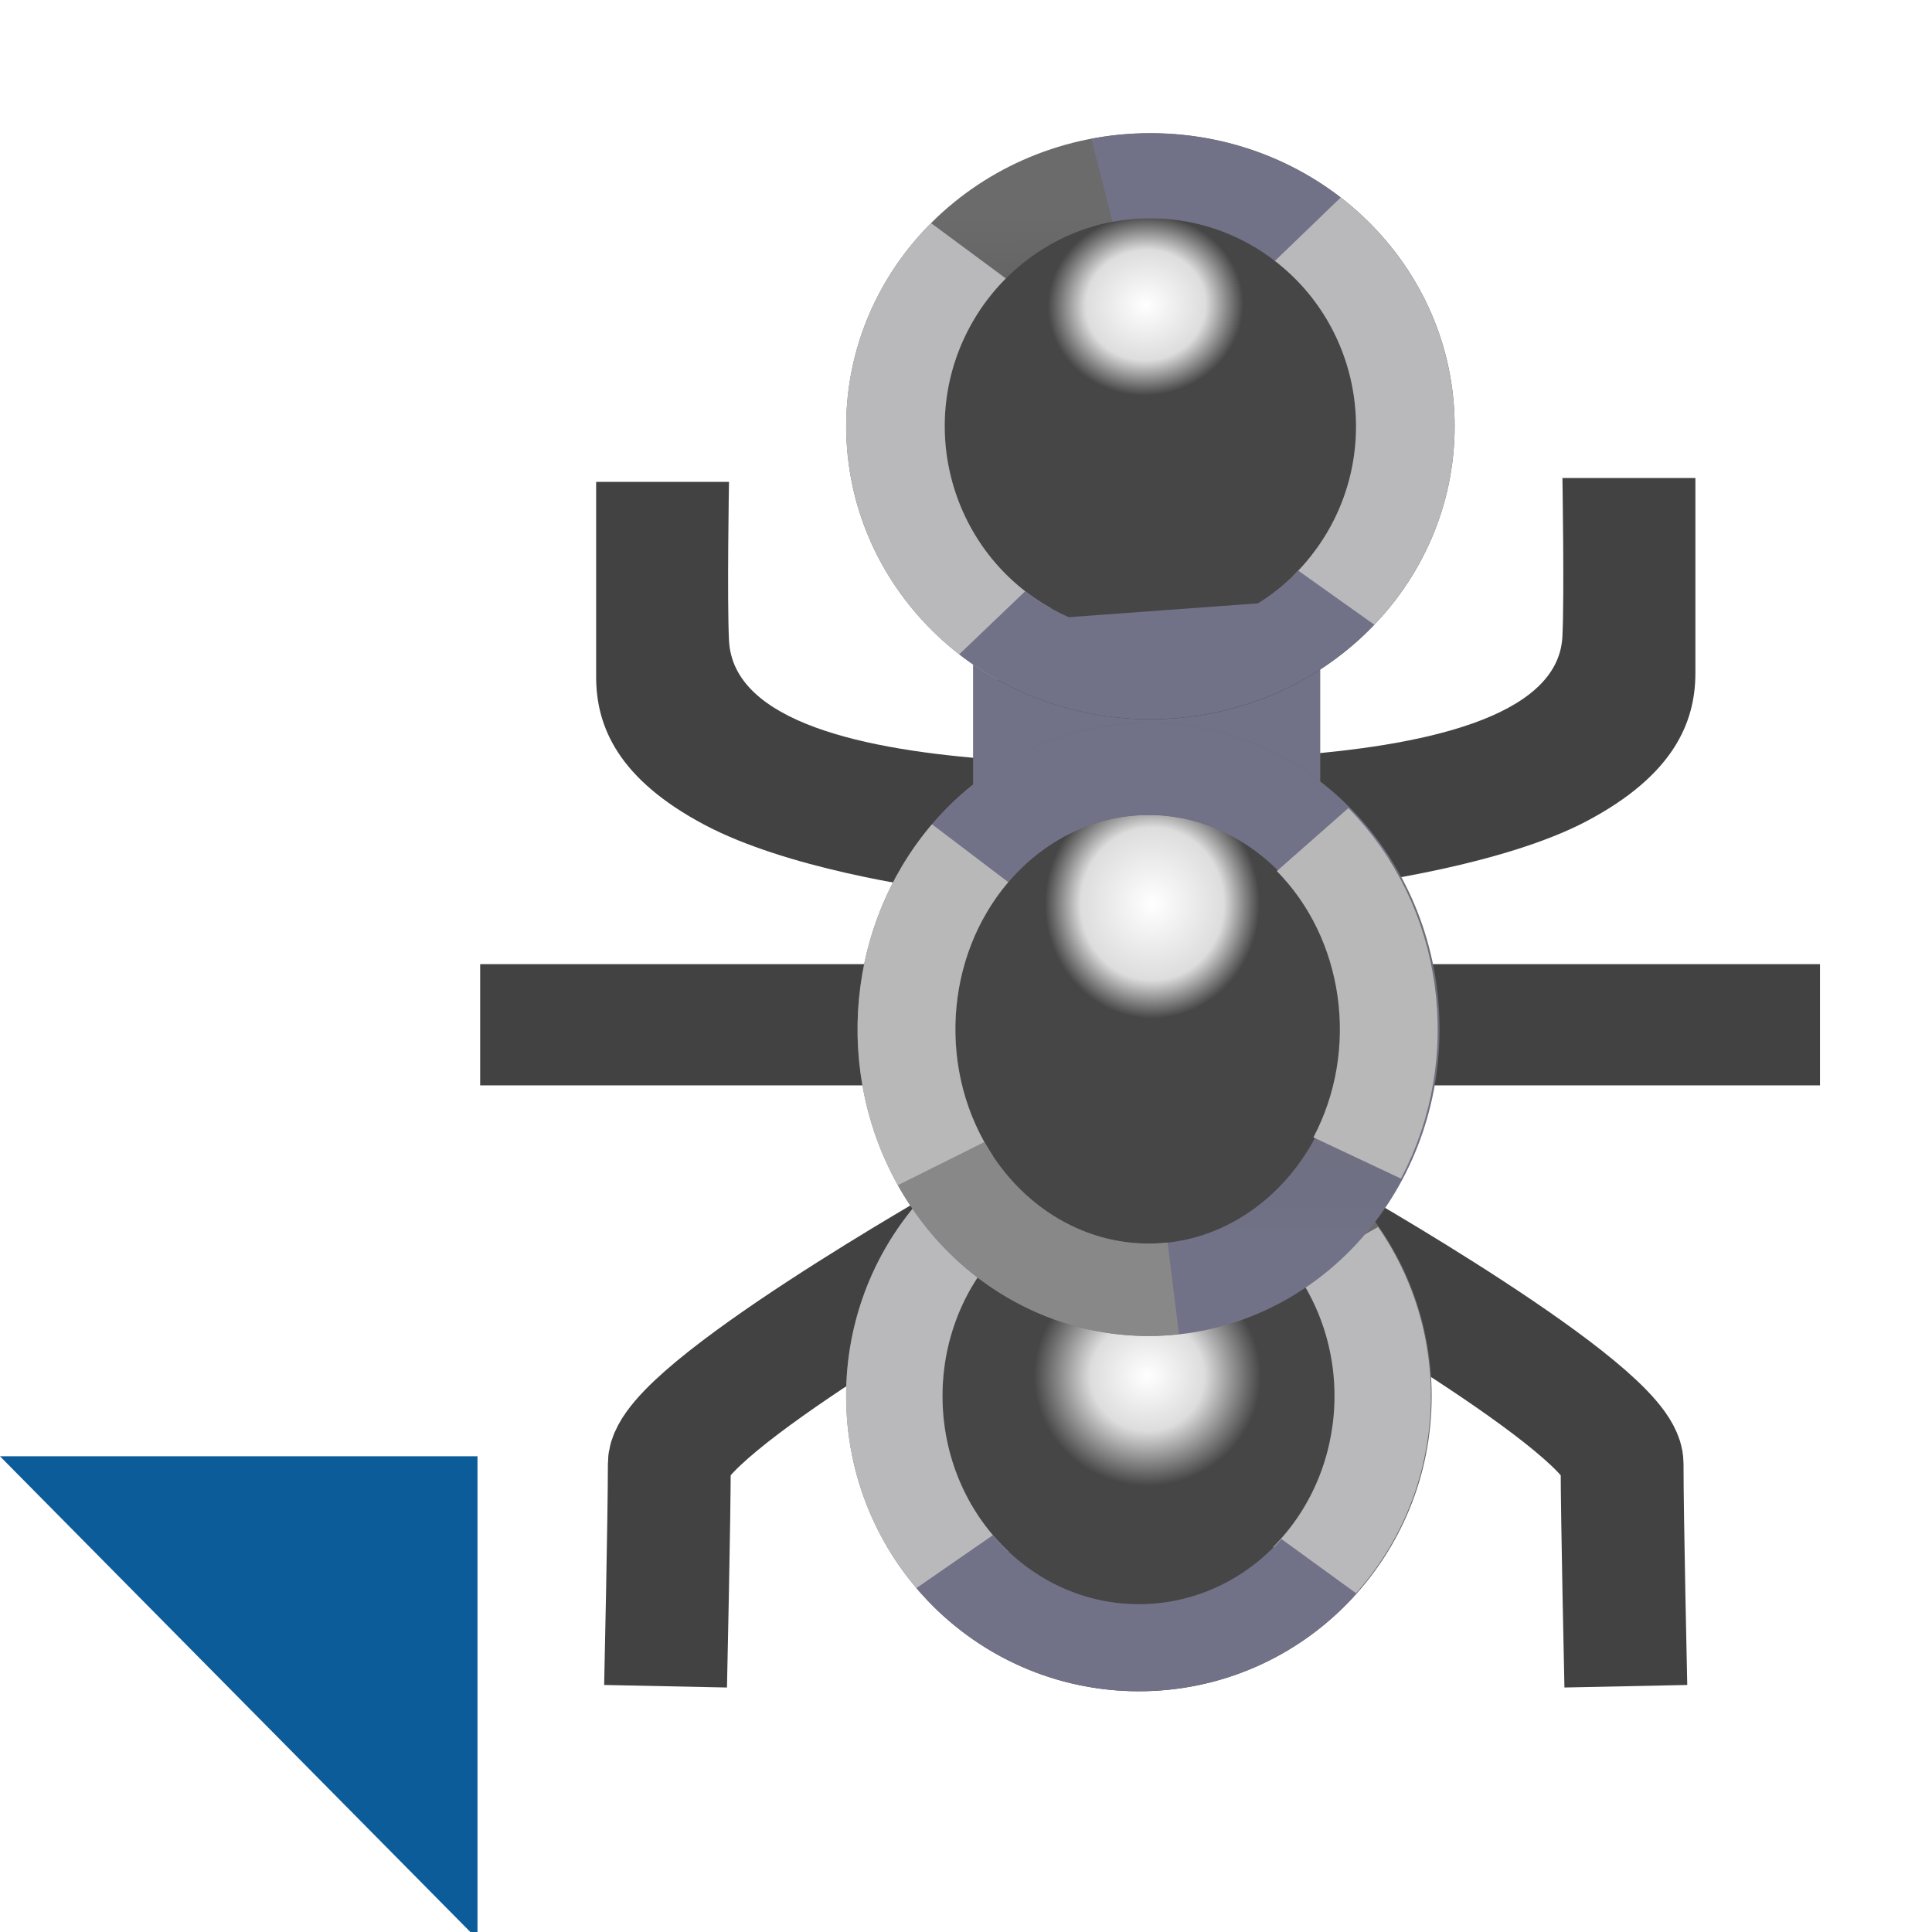
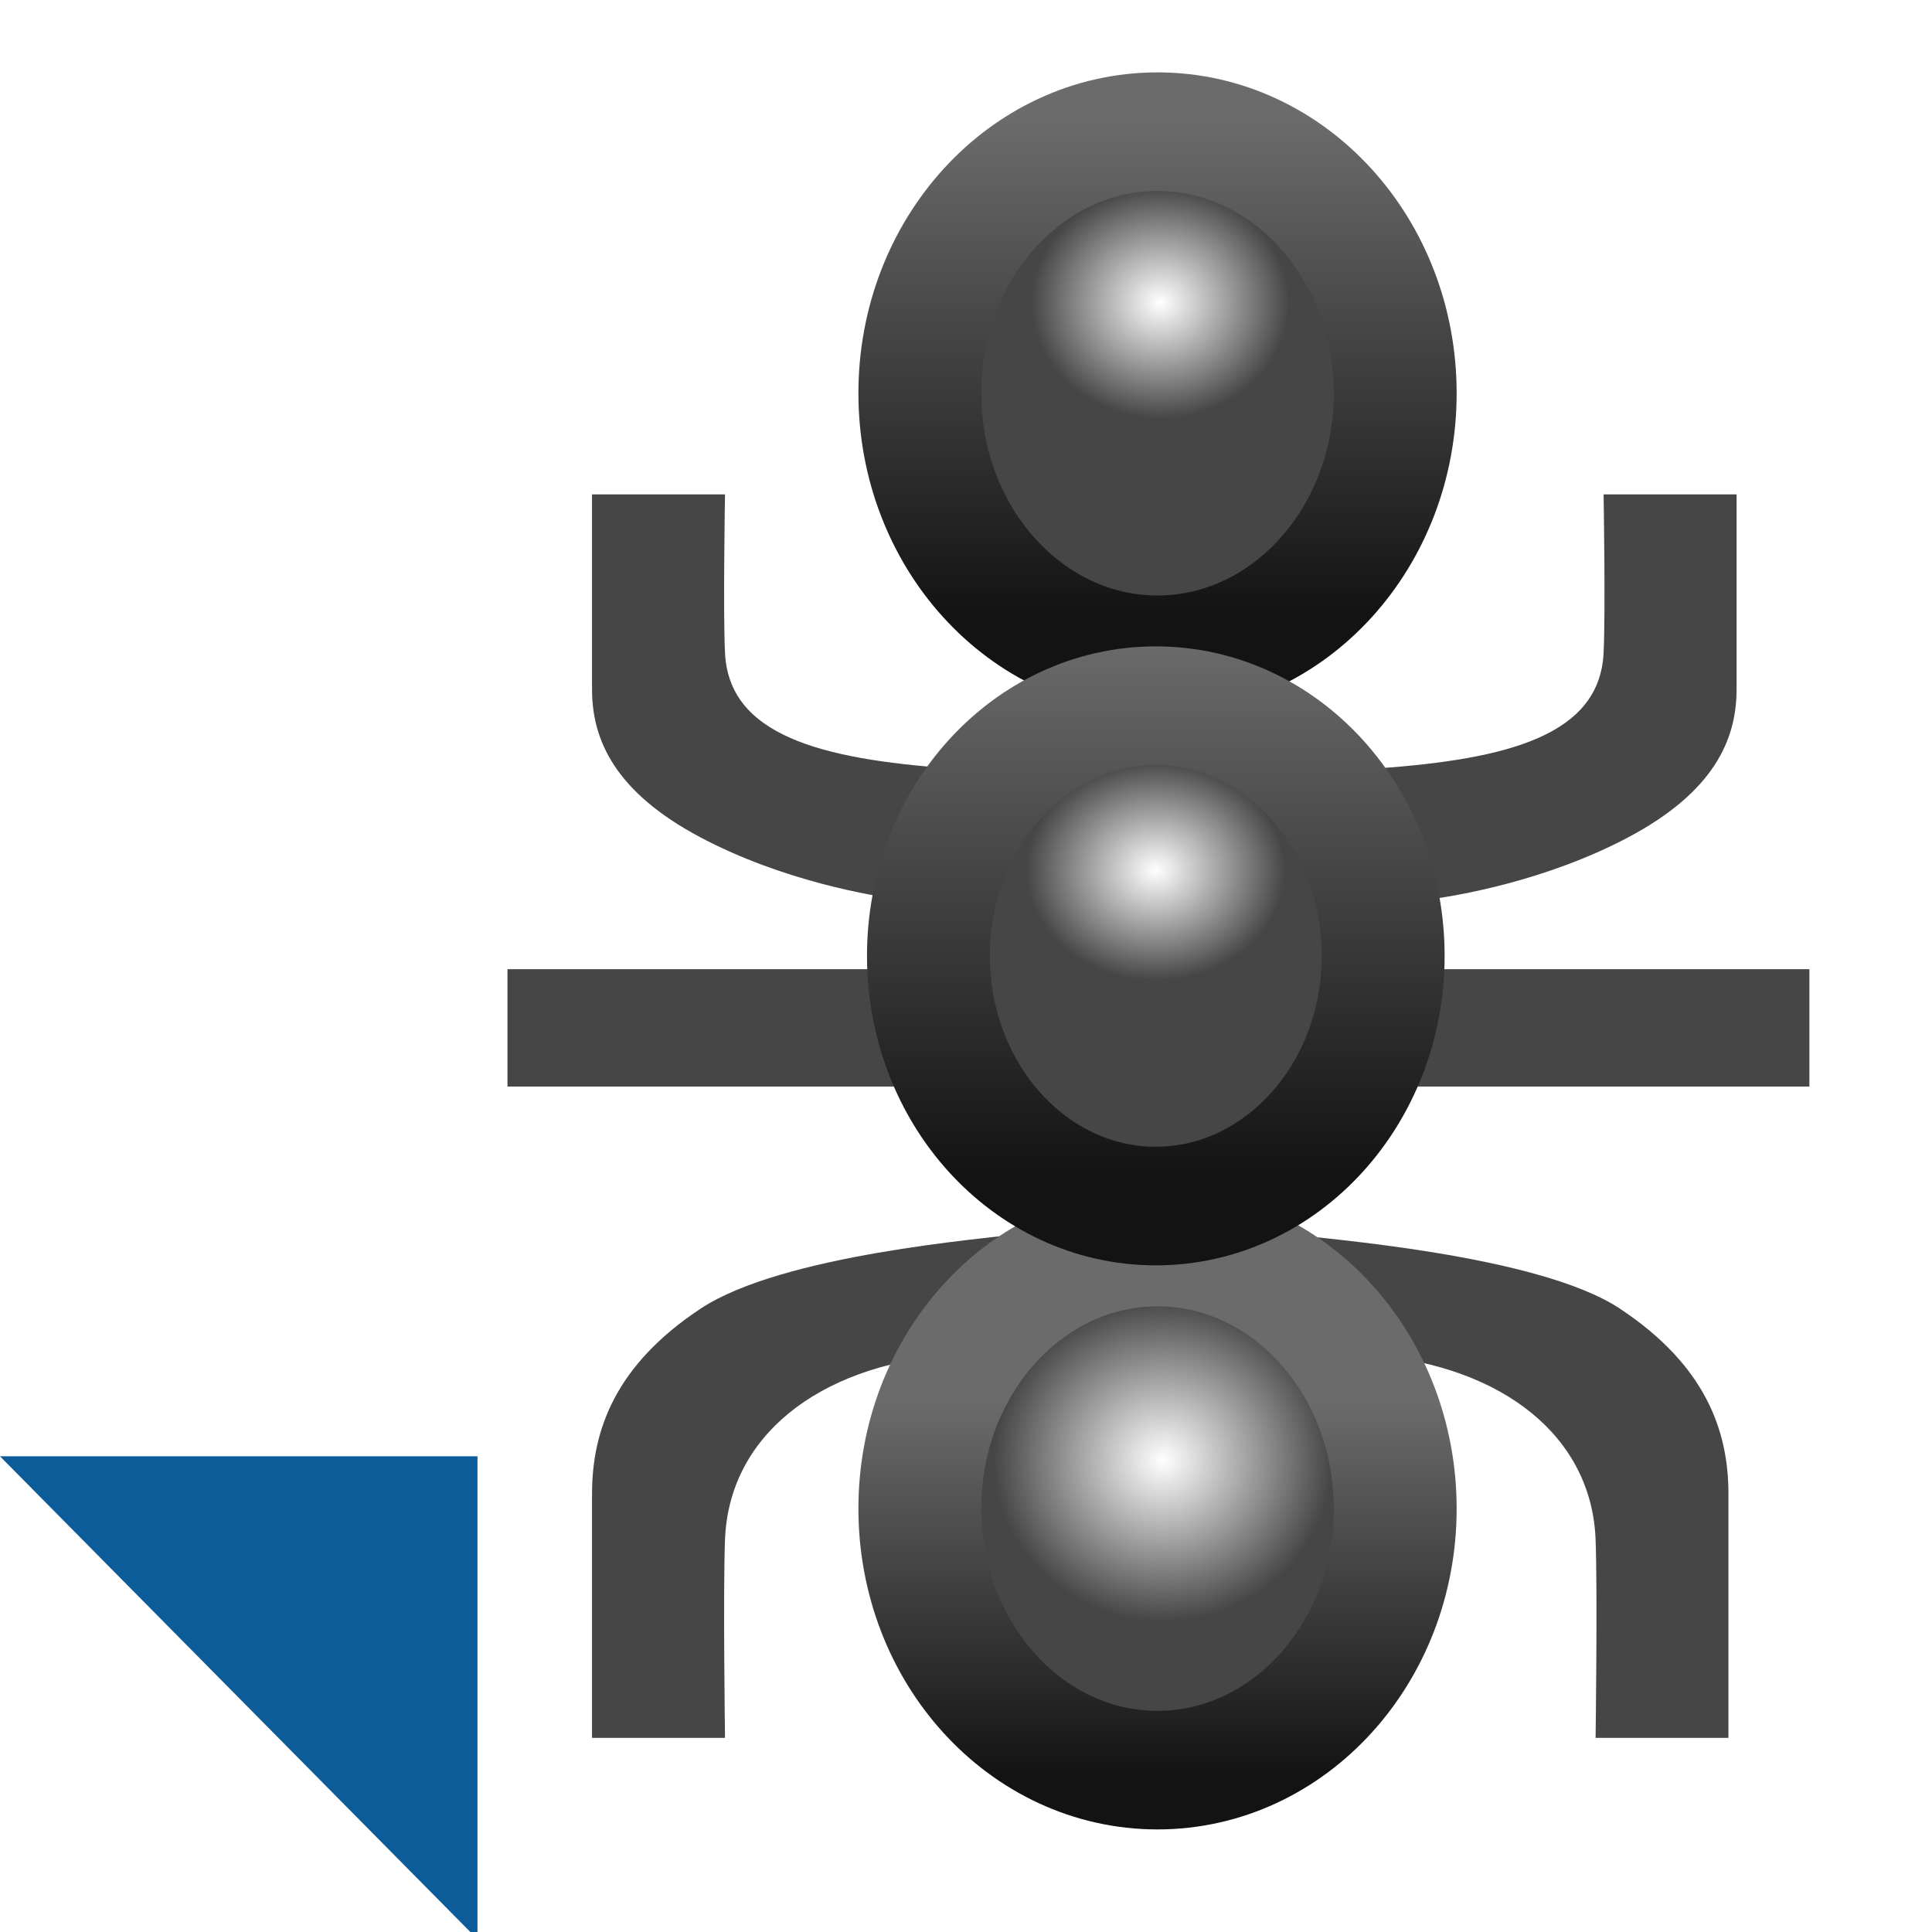
<svg xmlns="http://www.w3.org/2000/svg" xmlns:xlink="http://www.w3.org/1999/xlink" width="16" height="16" id="svg2" version="1.1">
  <defs id="defs4">
    <linearGradient id="linearGradient5328-5">
      <stop style="stop-color:#ffffff;stop-opacity:1;" offset="0" id="stop5330-9" />
      <stop style="stop-color:#464646;stop-opacity:1;" offset="1" id="stop5332-8" />
    </linearGradient>
    <linearGradient id="linearGradient5209-0">
      <stop style="stop-color:#5c5c5c;stop-opacity:1;" offset="0" id="stop5211-9" />
      <stop style="stop-color:#aeaeae;stop-opacity:1;" offset="1" id="stop5213-4" />
    </linearGradient>
    <radialGradient xlink:href="#linearGradient5328-5" id="radialGradient4939" gradientUnits="userSpaceOnUse" gradientTransform="matrix(0.4386055,0,0,0.4087992,4.40384,1.746552)" cx="7.844" cy="3.083" fx="7.844" fy="3.083" r="2.35" />
    <linearGradient xlink:href="#linearGradient5209-0" id="linearGradient4941" gradientUnits="userSpaceOnUse" x1="7.83" y1="5.575" x2="7.83" y2="1.504" />
    <radialGradient xlink:href="#linearGradient5328-5" id="radialGradient4943" gradientUnits="userSpaceOnUse" gradientTransform="matrix(0.5749207,0,0,0.5678434,3.325127,1.624137)" cx="7.899" cy="3.052" fx="7.899" fy="3.052" r="2.35" />
    <linearGradient xlink:href="#linearGradient5209-0" id="linearGradient4945" gradientUnits="userSpaceOnUse" x1="7.83" y1="5.968" x2="7.83" y2="2.87" />
    <radialGradient xlink:href="#linearGradient5328-5" id="radialGradient4947" gradientUnits="userSpaceOnUse" gradientTransform="matrix(0.4605153,0,0,0.4056276,4.220048,1.992399)" cx="7.822" cy="2.527" fx="7.822" fy="2.527" r="2.35" />
    <linearGradient xlink:href="#linearGradient5209-0" id="linearGradient4949" gradientUnits="userSpaceOnUse" x1="7.845" y1="5.653" x2="7.845" y2="1.018" />
    <linearGradient id="linearGradient4855">
      <stop style="stop-color:#0d5c9a;stop-opacity:1;" offset="0" id="stop4857" />
      <stop style="stop-color:#3583c0;stop-opacity:1;" offset="1" id="stop4859" />
    </linearGradient>
    <linearGradient y2="1045.921" x2="2.342" y1="1043.866" x1="4.154" gradientUnits="userSpaceOnUse" id="linearGradient4900" xlink:href="#linearGradient4855" gradientTransform="translate(-5.9468038e-4,12.05972)" />
    <linearGradient id="linearGradient6281-8-0-1-6-6-4-2">
      <stop style="stop-color:#f7f9fb;stop-opacity:1" offset="0" id="stop6283-0-2-2-1-2-0-1" />
      <stop style="stop-color:#ffd680;stop-opacity:1" offset="1" id="stop6285-5-0-9-7-6-9-9" />
    </linearGradient>
    <linearGradient y2="7.549" x2="0.938" y1="4.844" x1="0.938" gradientTransform="matrix(2.319989,0,0,2.319989,10.19969,1043.185)" gradientUnits="userSpaceOnUse" id="linearGradient3093-5-2-7" xlink:href="#linearGradient6281-8-0-1-6-6-4-2" />
    <linearGradient id="linearGradient4528-9-5-7-9">
      <stop id="stop4530-0-5-0-5" offset="0" style="stop-color:#e0c576;stop-opacity:1;" />
      <stop id="stop4532-7-9-3-3" offset="1" style="stop-color:#9e7916;stop-opacity:1" />
    </linearGradient>
    <radialGradient r="3.48" fy="-738.838" fx="-757.205" cy="-738.838" cx="-757.205" gradientTransform="matrix(1.850818,-8.813921e-6,8.4531434e-6,1.775059,644.2498,572.6361)" gradientUnits="userSpaceOnUse" id="radialGradient3091-1-9-6" xlink:href="#linearGradient4528-9-5-7-9" />
    <linearGradient xlink:href="#linearGradient5068-6-9" id="linearGradient5088-1-4" x1="14" y1="1041.362" x2="14" y2="1043.347" gradientUnits="userSpaceOnUse" gradientTransform="translate(-15.01562,10.2734)" />
    <linearGradient xlink:href="#linearGradient5068-6-9" id="linearGradient5074-2-1" x1="12" y1="1038.362" x2="10.008" y2="1038.347" gradientUnits="userSpaceOnUse" gradientTransform="translate(-15.01562,10.2734)" />
    <linearGradient xlink:href="#linearGradient5068-6-9" id="linearGradient5076-5-2" x1="10" y1="1040.362" x2="10.008" y2="1038.347" gradientUnits="userSpaceOnUse" gradientTransform="translate(-15.01562,10.2734)" />
    <linearGradient xlink:href="#linearGradient5068-6-9" id="linearGradient5078-8-2" x1="10" y1="1041.362" x2="8.008" y2="1041.347" gradientUnits="userSpaceOnUse" gradientTransform="translate(-15.01562,10.2734)" />
    <linearGradient xlink:href="#linearGradient5068-6-9" id="linearGradient5082-1-0" x1="12" y1="1042.362" x2="10.008" y2="1042.362" gradientUnits="userSpaceOnUse" gradientTransform="translate(-15.01562,10.2734)" />
    <linearGradient xlink:href="#linearGradient5068-6-9" id="linearGradient5086-8-0" x1="13" y1="1043.362" x2="15.008" y2="1043.347" gradientUnits="userSpaceOnUse" gradientTransform="translate(-15.01562,10.2734)" />
    <linearGradient xlink:href="#linearGradient5068-6-9" id="linearGradient5084-3-3" x1="12" y1="1043.362" x2="12" y2="1045.347" gradientUnits="userSpaceOnUse" gradientTransform="translate(-15.01562,10.2734)" />
    <linearGradient id="linearGradient5068-6-9">
      <stop style="stop-color:#ffffff;stop-opacity:1;" offset="0" id="stop5070-8-0" />
      <stop style="stop-color:#ffffff;stop-opacity:0;" offset="1" id="stop5072-3-6" />
    </linearGradient>
    <linearGradient xlink:href="#linearGradient5068-6-9" id="linearGradient6323-7" gradientUnits="userSpaceOnUse" gradientTransform="translate(-15.01562,1046.636)" x1="10" y1="5" x2="10.008" y2="6.984" />
    <linearGradient y2="1.018" x2="7.845" y1="5.653" x1="7.845" gradientUnits="userSpaceOnUse" id="linearGradient5376-4" xlink:href="#linearGradient5209-0-3" />
    <radialGradient r="2.35" fy="2.527" fx="7.822" cy="2.527" cx="7.822" gradientTransform="matrix(0.4605153,0,0,0.4056276,4.220048,1.992399)" gradientUnits="userSpaceOnUse" id="radialGradient5374-4" xlink:href="#linearGradient5328-5-9" />
    <linearGradient y2="2.87" x2="7.83" y1="5.968" x1="7.83" gradientUnits="userSpaceOnUse" id="linearGradient5372-5" xlink:href="#linearGradient5209-0-3" />
    <radialGradient r="2.35" fy="3.052" fx="7.899" cy="3.052" cx="7.899" gradientTransform="matrix(0.5749207,0,0,0.5678434,3.325127,1.624137)" gradientUnits="userSpaceOnUse" id="radialGradient5370-9" xlink:href="#linearGradient5328-5-9" />
    <linearGradient id="linearGradient5209-0-3">
      <stop id="stop5211-9-5" offset="0" style="stop-color:#131313;stop-opacity:1;" />
      <stop id="stop5213-4-5" offset="1" style="stop-color:#6b6b6b;stop-opacity:1;" />
    </linearGradient>
    <linearGradient y2="1.504" x2="7.83" y1="5.575" x1="7.83" gradientUnits="userSpaceOnUse" id="linearGradient5368-1" xlink:href="#linearGradient5209-0-3" />
    <linearGradient id="linearGradient5328-5-9">
      <stop id="stop5330-9-9" offset="0" style="stop-color:#ffffff;stop-opacity:1;" />
      <stop id="stop5332-8-7" offset="1" style="stop-color:#464646;stop-opacity:1;" />
    </linearGradient>
    <radialGradient r="2.35" fy="3.083" fx="7.844" cy="3.083" cx="7.844" gradientTransform="matrix(0.4386055,0,0,0.4087992,4.40384,1.746552)" gradientUnits="userSpaceOnUse" id="radialGradient5366-0" xlink:href="#linearGradient5328-5-9" />
    <radialGradient r="2.35" fy="3.083" fx="7.844" cy="3.083" cx="7.844" gradientTransform="matrix(0.4386055,0,0,0.4087992,4.40384,1.746552)" gradientUnits="userSpaceOnUse" id="radialGradient5366-0-4" xlink:href="#linearGradient5328-5-9-5" />
    <linearGradient id="linearGradient5328-5-9-5">
      <stop id="stop5330-9-9-1" offset="0" style="stop-color:#ffffff;stop-opacity:1;" />
      <stop id="stop5332-8-7-9" offset="1" style="stop-color:#464646;stop-opacity:1;" />
    </linearGradient>
    <linearGradient y2="1.504" x2="7.83" y1="5.575" x1="7.83" gradientUnits="userSpaceOnUse" id="linearGradient5368-1-3" xlink:href="#linearGradient5209-0-3-1" />
    <linearGradient id="linearGradient5209-0-3-1">
      <stop id="stop5211-9-5-2" offset="0" style="stop-color:#131313;stop-opacity:1;" />
      <stop id="stop5213-4-5-8" offset="1" style="stop-color:#6b6b6b;stop-opacity:1;" />
    </linearGradient>
    <radialGradient r="2.35" fy="3.052" fx="7.899" cy="3.052" cx="7.899" gradientTransform="matrix(0.5749207,0,0,0.5678434,3.325127,1.624137)" gradientUnits="userSpaceOnUse" id="radialGradient5370-9-7" xlink:href="#linearGradient5328-5-9-5" />
    <linearGradient id="linearGradient3121">
      <stop id="stop3123" offset="0" style="stop-color:#ffffff;stop-opacity:1;" />
      <stop id="stop3125" offset="1" style="stop-color:#464646;stop-opacity:1;" />
    </linearGradient>
    <linearGradient y2="2.87" x2="7.83" y1="5.968" x1="7.83" gradientUnits="userSpaceOnUse" id="linearGradient5372-5-3" xlink:href="#linearGradient5209-0-3-1" />
    <linearGradient id="linearGradient3128">
      <stop id="stop3130" offset="0" style="stop-color:#131313;stop-opacity:1;" />
      <stop id="stop3132" offset="1" style="stop-color:#6b6b6b;stop-opacity:1;" />
    </linearGradient>
    <radialGradient r="2.35" fy="2.527" fx="7.822" cy="2.527" cx="7.822" gradientTransform="matrix(0.4605153,0,0,0.4056276,4.220048,1.992399)" gradientUnits="userSpaceOnUse" id="radialGradient5374-4-3" xlink:href="#linearGradient5328-5-9-5" />
    <linearGradient id="linearGradient3135">
      <stop id="stop3137" offset="0" style="stop-color:#ffffff;stop-opacity:1;" />
      <stop id="stop3139" offset="1" style="stop-color:#464646;stop-opacity:1;" />
    </linearGradient>
    <linearGradient y2="1.018" x2="7.845" y1="5.653" x1="7.845" gradientUnits="userSpaceOnUse" id="linearGradient5376-4-6" xlink:href="#linearGradient5209-0-3-1" />
    <linearGradient id="linearGradient3142">
      <stop id="stop3144" offset="0" style="stop-color:#131313;stop-opacity:1;" />
      <stop id="stop3146" offset="1" style="stop-color:#6b6b6b;stop-opacity:1;" />
    </linearGradient>
-     <radialGradient xlink:href="#linearGradient3844-5" id="radialGradient5366-0-3-5" gradientUnits="userSpaceOnUse" gradientTransform="matrix(0.3089145,0.02433326,-0.0270668,0.331368,5.462803,1.717133)" cx="7.738" cy="2.433" fx="7.738" fy="2.433" r="2.35" />
-     <linearGradient id="linearGradient3844-5">
-       <stop id="stop3846-8" offset="0" style="stop-color:#ffffff;stop-opacity:1;" />
-       <stop style="stop-color:#dddddd;stop-opacity:1;" offset="0.612" id="stop3848-2" />
-       <stop id="stop3850-2" offset="1" style="stop-color:#464646;stop-opacity:1;" />
-     </linearGradient>
-     <linearGradient xlink:href="#linearGradient3860-9" id="linearGradient5368-1-8-2" gradientUnits="userSpaceOnUse" x1="7.83" y1="5.575" x2="7.802" y2="1.931" />
-     <linearGradient id="linearGradient3860-9">
-       <stop id="stop3862-7" offset="0" style="stop-color:#424242;stop-opacity:1" />
-       <stop id="stop3864-2" offset="1" style="stop-color:#6b6b6b;stop-opacity:1;" />
-     </linearGradient>
-     <radialGradient xlink:href="#linearGradient5328-5-9-5-3" id="radialGradient5370-9-0-9" gradientUnits="userSpaceOnUse" gradientTransform="matrix(0.3755342,-2.0140452e-8,1.7614747e-8,0.4029783,4.907933,2.193229)" cx="7.938" cy="3.452" fx="7.938" fy="3.452" r="2.35" />
-     <linearGradient id="linearGradient5328-5-9-5-3">
-       <stop style="stop-color:#ffffff;stop-opacity:1;" offset="0" id="stop5330-9-5-7" />
-       <stop id="stop3842-8" offset="0.5" style="stop-color:#dddddd;stop-opacity:1;" />
-       <stop style="stop-color:#464646;stop-opacity:1;" offset="1" id="stop5332-8-5-8" />
-     </linearGradient>
-     <linearGradient xlink:href="#linearGradient5209-0-3-9" id="linearGradient5372-5-2-5" gradientUnits="userSpaceOnUse" x1="7.83" y1="5.968" x2="7.889" y2="3.584" />
-     <linearGradient id="linearGradient5209-0-3-9">
-       <stop style="stop-color:#4c4c4c;stop-opacity:1" offset="0" id="stop5211-9-0-4" />
-       <stop style="stop-color:#6b6b6b;stop-opacity:1;" offset="1" id="stop5213-4-7-1" />
-     </linearGradient>
-     <radialGradient xlink:href="#linearGradient3852-4" id="radialGradient5374-4-7-4" gradientUnits="userSpaceOnUse" gradientTransform="matrix(0.3588271,-0.01458857,0.01251176,0.4053733,4.98387,2.107159)" cx="7.93" cy="1.786" fx="7.93" fy="1.786" r="2.35" />
-     <linearGradient id="linearGradient3852-4">
-       <stop id="stop3854-3" offset="0" style="stop-color:#ffffff;stop-opacity:1;" />
-       <stop style="stop-color:#dddddd;stop-opacity:1;" offset="0.666" id="stop3856-3" />
-       <stop id="stop3858-0" offset="1" style="stop-color:#464646;stop-opacity:1;" />
-     </linearGradient>
-     <linearGradient xlink:href="#linearGradient3866-5" id="linearGradient5376-4-7-1" gradientUnits="userSpaceOnUse" x1="7.845" y1="5.653" x2="7.845" y2="1.018" />
-     <linearGradient id="linearGradient3866-5">
-       <stop id="stop3868-5" offset="0" style="stop-color:#717188;stop-opacity:1" />
-       <stop id="stop3870-1" offset="1" style="stop-color:#6b6b6b;stop-opacity:1;" />
-     </linearGradient>
-     <radialGradient xlink:href="#linearGradient3844-5-1" id="radialGradient5366-0-3-5-8" gradientUnits="userSpaceOnUse" gradientTransform="matrix(0.3089145,0.02433326,-0.0270668,0.331368,5.462803,1.717133)" cx="7.738" cy="2.433" fx="7.738" fy="2.433" r="2.35" />
-     <linearGradient id="linearGradient3844-5-1">
-       <stop id="stop3846-8-3" offset="0" style="stop-color:#ffffff;stop-opacity:1;" />
-       <stop style="stop-color:#dddddd;stop-opacity:1;" offset="0.612" id="stop3848-2-7" />
-       <stop id="stop3850-2-6" offset="1" style="stop-color:#464646;stop-opacity:1;" />
-     </linearGradient>
-     <linearGradient xlink:href="#linearGradient3860-9-3" id="linearGradient5368-1-8-2-6" gradientUnits="userSpaceOnUse" x1="7.83" y1="5.575" x2="7.802" y2="1.931" />
-     <linearGradient id="linearGradient3860-9-3">
-       <stop id="stop3862-7-9" offset="0" style="stop-color:#424242;stop-opacity:1" />
-       <stop id="stop3864-2-5" offset="1" style="stop-color:#6b6b6b;stop-opacity:1;" />
-     </linearGradient>
-     <radialGradient xlink:href="#linearGradient5328-5-9-5-3-9" id="radialGradient5370-9-0-9-0" gradientUnits="userSpaceOnUse" gradientTransform="matrix(0.3755342,-2.0140452e-8,1.7614747e-8,0.4029783,4.907933,2.193229)" cx="7.938" cy="3.452" fx="7.938" fy="3.452" r="2.35" />
-     <linearGradient id="linearGradient5328-5-9-5-3-9">
-       <stop style="stop-color:#ffffff;stop-opacity:1;" offset="0" id="stop5330-9-5-7-2" />
-       <stop id="stop3842-8-0" offset="0.5" style="stop-color:#dddddd;stop-opacity:1;" />
-       <stop style="stop-color:#464646;stop-opacity:1;" offset="1" id="stop5332-8-5-8-8" />
-     </linearGradient>
-     <linearGradient xlink:href="#linearGradient5209-0-3-9-2" id="linearGradient5372-5-2-5-8" gradientUnits="userSpaceOnUse" x1="7.83" y1="5.968" x2="7.889" y2="3.584" />
-     <linearGradient id="linearGradient5209-0-3-9-2">
-       <stop style="stop-color:#4c4c4c;stop-opacity:1" offset="0" id="stop5211-9-0-4-0" />
-       <stop style="stop-color:#6b6b6b;stop-opacity:1;" offset="1" id="stop5213-4-7-1-7" />
-     </linearGradient>
-     <radialGradient xlink:href="#linearGradient3852-4-9" id="radialGradient5374-4-7-4-3" gradientUnits="userSpaceOnUse" gradientTransform="matrix(0.3588271,-0.01458857,0.01251176,0.4053733,4.98387,2.107159)" cx="7.93" cy="1.786" fx="7.93" fy="1.786" r="2.35" />
-     <linearGradient id="linearGradient3852-4-9">
-       <stop id="stop3854-3-2" offset="0" style="stop-color:#ffffff;stop-opacity:1;" />
-       <stop style="stop-color:#dddddd;stop-opacity:1;" offset="0.666" id="stop3856-3-7" />
-       <stop id="stop3858-0-8" offset="1" style="stop-color:#464646;stop-opacity:1;" />
-     </linearGradient>
-     <linearGradient xlink:href="#linearGradient3866-5-8" id="linearGradient5376-4-7-1-1" gradientUnits="userSpaceOnUse" x1="7.845" y1="5.653" x2="7.845" y2="1.018" />
-     <linearGradient id="linearGradient3866-5-8">
-       <stop id="stop3868-5-2" offset="0" style="stop-color:#717188;stop-opacity:1" />
-       <stop id="stop3870-1-3" offset="1" style="stop-color:#6b6b6b;stop-opacity:1;" />
-     </linearGradient>
  </defs>
  <g id="layer1" style="display:inline" transform="translate(0,-1036.362)">
    <path style="fill:url(#linearGradient4900);fill-opacity:1;stroke:none;display:inline" d="m -5.9468038e-4,1048.422 3.955,0 0,4 z" id="path4085" />
-     <g style="display:inline" id="g5354" transform="matrix(1.036031,0,0,1,-11.63955,-0.3222392)">
-       <path style="fill:#424242;fill-opacity:1;stroke:none" d="m 16,1040.675 1.062,0 c 0,0 -0.016,0.971 0,1.312 0.031,0.68 1.089,0.911 2.136,0.988 l -0.369,1.091 c -0.26,-0.033 -1.305,-0.191 -1.961,-0.55 -0.685,-0.376 -0.868,-0.808 -0.868,-1.226 0,-0.679 0,-1.615 0,-1.615 z" id="path5232" />
-       <rect style="fill:#424242;fill-opacity:1;stroke:none" id="rect5291" width="3.599" height="1.004" x="15.073" y="1044.669" />
-       <path style="fill:none;stroke:#424242;stroke-width:0.982px;stroke-linecap:butt;stroke-linejoin:round;stroke-opacity:1" d="m 21.758,1046.93 c 0,0 2.443,1.434 2.443,1.875 0,0.441 0.03,1.844 0.03,1.844" id="path3990" />
-       <rect style="fill:#424242;fill-opacity:1;stroke:none;display:inline" id="rect5291-0" width="3.581" height="1.004" x="22.202" y="1044.669" />
-       <path style="fill:#424242;fill-opacity:1;stroke:none;display:inline" d="m 24.786,1040.643 -1.062,0 c 0,0 0.016,0.971 0,1.312 -0.031,0.68 -1.15,0.911 -2.196,0.988 l 0.369,1.091 c 0.26,-0.033 1.366,-0.191 2.022,-0.55 0.685,-0.376 0.868,-0.808 0.868,-1.226 0,-0.679 0,-1.615 0,-1.615 z" id="path5232-0" />
-       <path style="fill:none;stroke:#424242;stroke-width:0.982px;stroke-linecap:butt;stroke-linejoin:round;stroke-opacity:1;display:inline" d="m 19.028,1046.93 c 0,0 -2.443,1.434 -2.443,1.875 0,0.441 -0.03,1.844 -0.03,1.844" id="path3990-6" />
-       <g id="g5221" transform="matrix(1.22677,0,0,1,-0.6977351,0)">
-         <rect style="fill:#717188;fill-opacity:1;stroke:none" id="rect4812" width="2.875" height="1.5" x="7.062" y="5.031" transform="matrix(0.7867998,0,0,1,10.51089,1036.68)" />
-         <path transform="matrix(0.874162,0,0,0.9579521,10.3844,1036.614)" d="m 9.723,3.758 c 0,1.196 -0.851,2.166 -1.9,2.166 -1.05,0 -1.9,-0.97 -1.9,-2.166 0,-1.196 0.851,-2.166 1.9,-2.166 1.05,0 1.9,0.97 1.9,2.166 z" id="path5160" style="fill:url(#radialGradient5366-0-3-5-8);fill-opacity:1;stroke:url(#linearGradient5368-1-8-2-6);stroke-width:0.735;stroke-miterlimit:4;stroke-opacity:1;stroke-dasharray:none" />
-         <path transform="matrix(0.8385999,0,0,0.9622282,10.58764,1044.63)" d="m 9.723,3.758 c 0,1.196 -0.851,2.166 -1.9,2.166 -1.05,0 -1.9,-0.97 -1.9,-2.166 0,-1.196 0.851,-2.166 1.9,-2.166 1.05,0 1.9,0.97 1.9,2.166 z" id="path5160-4" style="fill:url(#radialGradient5370-9-0-9-0);fill-opacity:1;stroke:url(#linearGradient5372-5-2-5-8);stroke-width:0.749;stroke-miterlimit:4;stroke-opacity:1;stroke-dasharray:none;display:inline" />
-         <path transform="matrix(-0.8385998,0,0,0.9622282,23.70244,1044.63)" d="M 6.496,5.309 C 5.824,4.563 5.731,3.37 6.275,2.501" id="path5160-4-3-3" style="fill:none;stroke:#b9b9bc;stroke-width:0.749;stroke-miterlimit:4;stroke-opacity:1;stroke-dasharray:none;display:inline" />
-         <path transform="matrix(0.874162,0,0,0.9579521,10.3844,1036.614)" d="M 6.884,5.642 C 5.972,5.051 5.652,3.73 6.17,2.689 6.251,2.526 6.351,2.375 6.466,2.241" id="path5160-8" style="fill:none;stroke:#b9b9bc;stroke-width:0.735;stroke-miterlimit:4;stroke-opacity:1;stroke-dasharray:none;display:inline" />
-         <path transform="matrix(0.874162,0,0,0.9579521,10.3844,1036.614)" d="M 8.989,2.049 C 9.817,2.783 9.967,4.143 9.323,5.087 9.273,5.161 9.219,5.23 9.161,5.296" id="path5160-18" style="fill:none;stroke:#b9b9bc;stroke-width:0.735;stroke-miterlimit:4;stroke-opacity:1;stroke-dasharray:none;display:inline" />
-         <path transform="matrix(0.874162,0,0,0.9579521,10.3844,1036.614)" d="M 9.208,5.24 C 8.532,6.06 7.418,6.155 6.644,5.457" id="path5160-1" style="fill:#717188;fill-opacity:1;stroke:#717188;stroke-width:0.735;stroke-miterlimit:4;stroke-opacity:1;stroke-dasharray:none;display:inline" />
-         <path transform="matrix(0.874162,0,0,0.9579521,10.3844,1036.614)" d="M 7.461,1.632 C 8.002,1.513 8.562,1.667 8.996,2.055" id="path5160-1-9" style="fill:none;stroke:#717188;stroke-width:0.735;stroke-miterlimit:4;stroke-opacity:1;stroke-dasharray:none;display:inline" />
-         <path transform="matrix(0.8385998,0,0,0.9622282,10.58764,1044.63)" d="M 6.542,5.358 C 5.766,4.552 5.711,3.182 6.418,2.299 c 0.013,-0.017 0.027,-0.033 0.041,-0.049" id="path5160-4-3-1" style="fill:none;stroke:#b9b9bc;stroke-width:0.749;stroke-miterlimit:4;stroke-opacity:1;stroke-dasharray:none;display:inline" />
-         <path transform="matrix(0.8385998,0,0,0.9622282,10.58764,1044.63)" d="M 9.222,5.223 C 8.513,6.104 7.311,6.162 6.537,5.354 6.486,5.3 6.437,5.243 6.391,5.183" id="path5160-4-2" style="fill:none;stroke:#717188;stroke-width:0.749;stroke-miterlimit:4;stroke-opacity:1;stroke-dasharray:none;display:inline" />
-         <g id="g4814">
-           <path style="fill:url(#radialGradient5374-4-7-4-3);fill-opacity:1;stroke:url(#linearGradient5376-4-7-1-1);stroke-width:0.768;stroke-miterlimit:4;stroke-opacity:1;stroke-dasharray:none;display:inline" id="path5160-2" d="m 9.723,3.758 c 0,1.196 -0.851,2.166 -1.9,2.166 -1.05,0 -1.9,-0.97 -1.9,-2.166 0,-1.196 0.851,-2.166 1.9,-2.166 1.05,0 1.9,0.97 1.9,2.166 z" transform="matrix(0.8300827,0,0,0.9961135,10.71719,1041.465)" />
-           <path style="fill:none;stroke:#717188;stroke-width:0.768;stroke-miterlimit:4;stroke-opacity:1;stroke-dasharray:none;display:inline" id="path5160-2-6" d="M 6.173,2.683 C 6.694,1.645 7.855,1.285 8.766,1.879 9.015,2.041 9.228,2.265 9.39,2.535" transform="matrix(0.8300828,0,0,0.9961135,10.71719,1041.465)" />
-           <path style="fill:none;stroke:#b8b8b8;stroke-width:0.768;stroke-miterlimit:4;stroke-opacity:1;stroke-dasharray:none;display:inline" id="path5160-2-3" d="M 6.276,5.017 C 5.754,4.184 5.815,3.049 6.422,2.294" transform="matrix(0.8300828,0,0,0.9961135,10.71719,1041.465)" />
-           <path style="fill:none;stroke:#b8b8b8;stroke-width:0.768;stroke-miterlimit:4;stroke-opacity:1;stroke-dasharray:none;display:inline" id="path5160-2-3-5" d="M 6.17,4.828 C 5.737,3.96 5.881,2.866 6.52,2.181" transform="matrix(-0.8300828,0,0,0.9961135,23.69161,1041.465)" />
-           <path style="fill:none;stroke:#888888;stroke-width:0.768;stroke-miterlimit:4;stroke-opacity:1;stroke-dasharray:none;display:inline" id="path5160-2-3-6" d="M 8.017,5.912 C 7.284,5.998 6.574,5.594 6.194,4.875" transform="matrix(0.8300828,0,0,0.9961135,10.71719,1041.465)" />
+     <g style="display:inline" id="layer1-0" transform="translate(1.087979,0.03734764)">
+       <g transform="matrix(1.036031,0,0,1,-12.63616,-0.3178619)" id="g5354-5" style="display:inline">
+         <path id="path5232-8-7" d="m 15.88,1051.035 1.062,0 c 0,0 -0.016,-1.214 0,-1.642 0.031,-0.851 0.736,-1.432 1.782,-1.528 l 0.56,-1.003 c -0.26,0.041 -1.88,0.168 -2.537,0.618 -0.685,0.47 -0.868,1.011 -0.868,1.534 0,0.85 0,2.021 0,2.021 z" style="fill:#464646;fill-opacity:1;stroke:none;display:inline" />
+         <path id="path5232-7" d="m 15.88,1040.737 1.062,0 c 0,0 -0.016,0.971 0,1.312 0.031,0.68 0.758,0.88 1.804,0.957 l -0.369,1.091 c -0.26,-0.033 -0.973,-0.159 -1.63,-0.519 -0.685,-0.376 -0.868,-0.808 -0.868,-1.226 0,-0.679 0,-1.615 0,-1.615 z" style="fill:#464646;fill-opacity:1;stroke:none" />
+         <path id="path5232-8-6-4" d="m 24.963,1051.035 -1.062,0 c 0,0 0.016,-1.214 0,-1.642 -0.031,-0.851 -0.736,-1.432 -1.782,-1.528 l -0.671,-1.003 c 0.26,0.041 1.991,0.168 2.647,0.618 0.685,0.47 0.868,1.011 0.868,1.534 0,0.85 0,2.021 0,2.021 z" style="fill:#464646;fill-opacity:1;stroke:none;display:inline" />
+         <rect y="1044.669" x="15.203" height="0.972" width="3.469" id="rect5291-5" style="fill:#464646;fill-opacity:1;stroke:none" />
+         <rect y="1044.669" x="22.141" height="0.972" width="3.469" id="rect5291-0-6" style="fill:#464646;fill-opacity:1;stroke:none;display:inline" />
+         <path id="path5232-0-6" d="m 25.027,1040.737 -1.062,0 c 0,0 0.016,0.971 0,1.312 -0.031,0.68 -0.758,0.88 -1.804,0.957 l 0.369,1.091 c 0.26,-0.033 0.973,-0.159 1.63,-0.519 0.685,-0.376 0.868,-0.808 0.868,-1.226 0,-0.679 0,-1.615 0,-1.615 z" style="fill:#464646;fill-opacity:1;stroke:none;display:inline" />
+         <g transform="translate(2.754507,0)" id="g5221-0">
+           <path style="fill:url(#radialGradient5366-0-4);fill-opacity:1;stroke:url(#linearGradient5368-1-3);stroke-width:0.982;stroke-miterlimit:4;stroke-opacity:1;stroke-dasharray:none" id="path5160-7" d="m 9.723,3.758 c 0,1.196 -0.851,2.166 -1.9,2.166 -1.05,0 -1.9,-0.97 -1.9,-2.166 0,-1.196 0.851,-2.166 1.9,-2.166 1.05,0 1.9,0.97 1.9,2.166 z" transform="translate(9.82183,1036.141)" />
+           <path style="fill:url(#radialGradient5370-9-7);fill-opacity:1;stroke:url(#linearGradient5372-5-3);stroke-width:0.982;stroke-miterlimit:4;stroke-opacity:1;stroke-dasharray:none;display:inline" id="path5160-4-3" d="m 9.723,3.758 c 0,1.196 -0.851,2.166 -1.9,2.166 -1.05,0 -1.9,-0.97 -1.9,-2.166 0,-1.196 0.851,-2.166 1.9,-2.166 1.05,0 1.9,0.97 1.9,2.166 z" transform="translate(9.82183,1045.378)" />
+           <path style="fill:url(#radialGradient5374-4-3);fill-opacity:1;stroke:url(#linearGradient5376-4-6);stroke-width:1.027;stroke-miterlimit:4;stroke-opacity:1;stroke-dasharray:none;display:inline" id="path5160-2-4" d="m 9.723,3.758 c 0,1.196 -0.851,2.166 -1.9,2.166 -1.05,0 -1.9,-0.97 -1.9,-2.166 0,-1.196 0.851,-2.166 1.9,-2.166 1.05,0 1.9,0.97 1.9,2.166 z" transform="matrix(0.9565447,0,0,0.9565447,10.14801,1040.964)" />
        </g>
      </g>
    </g>
  </g>
</svg>
